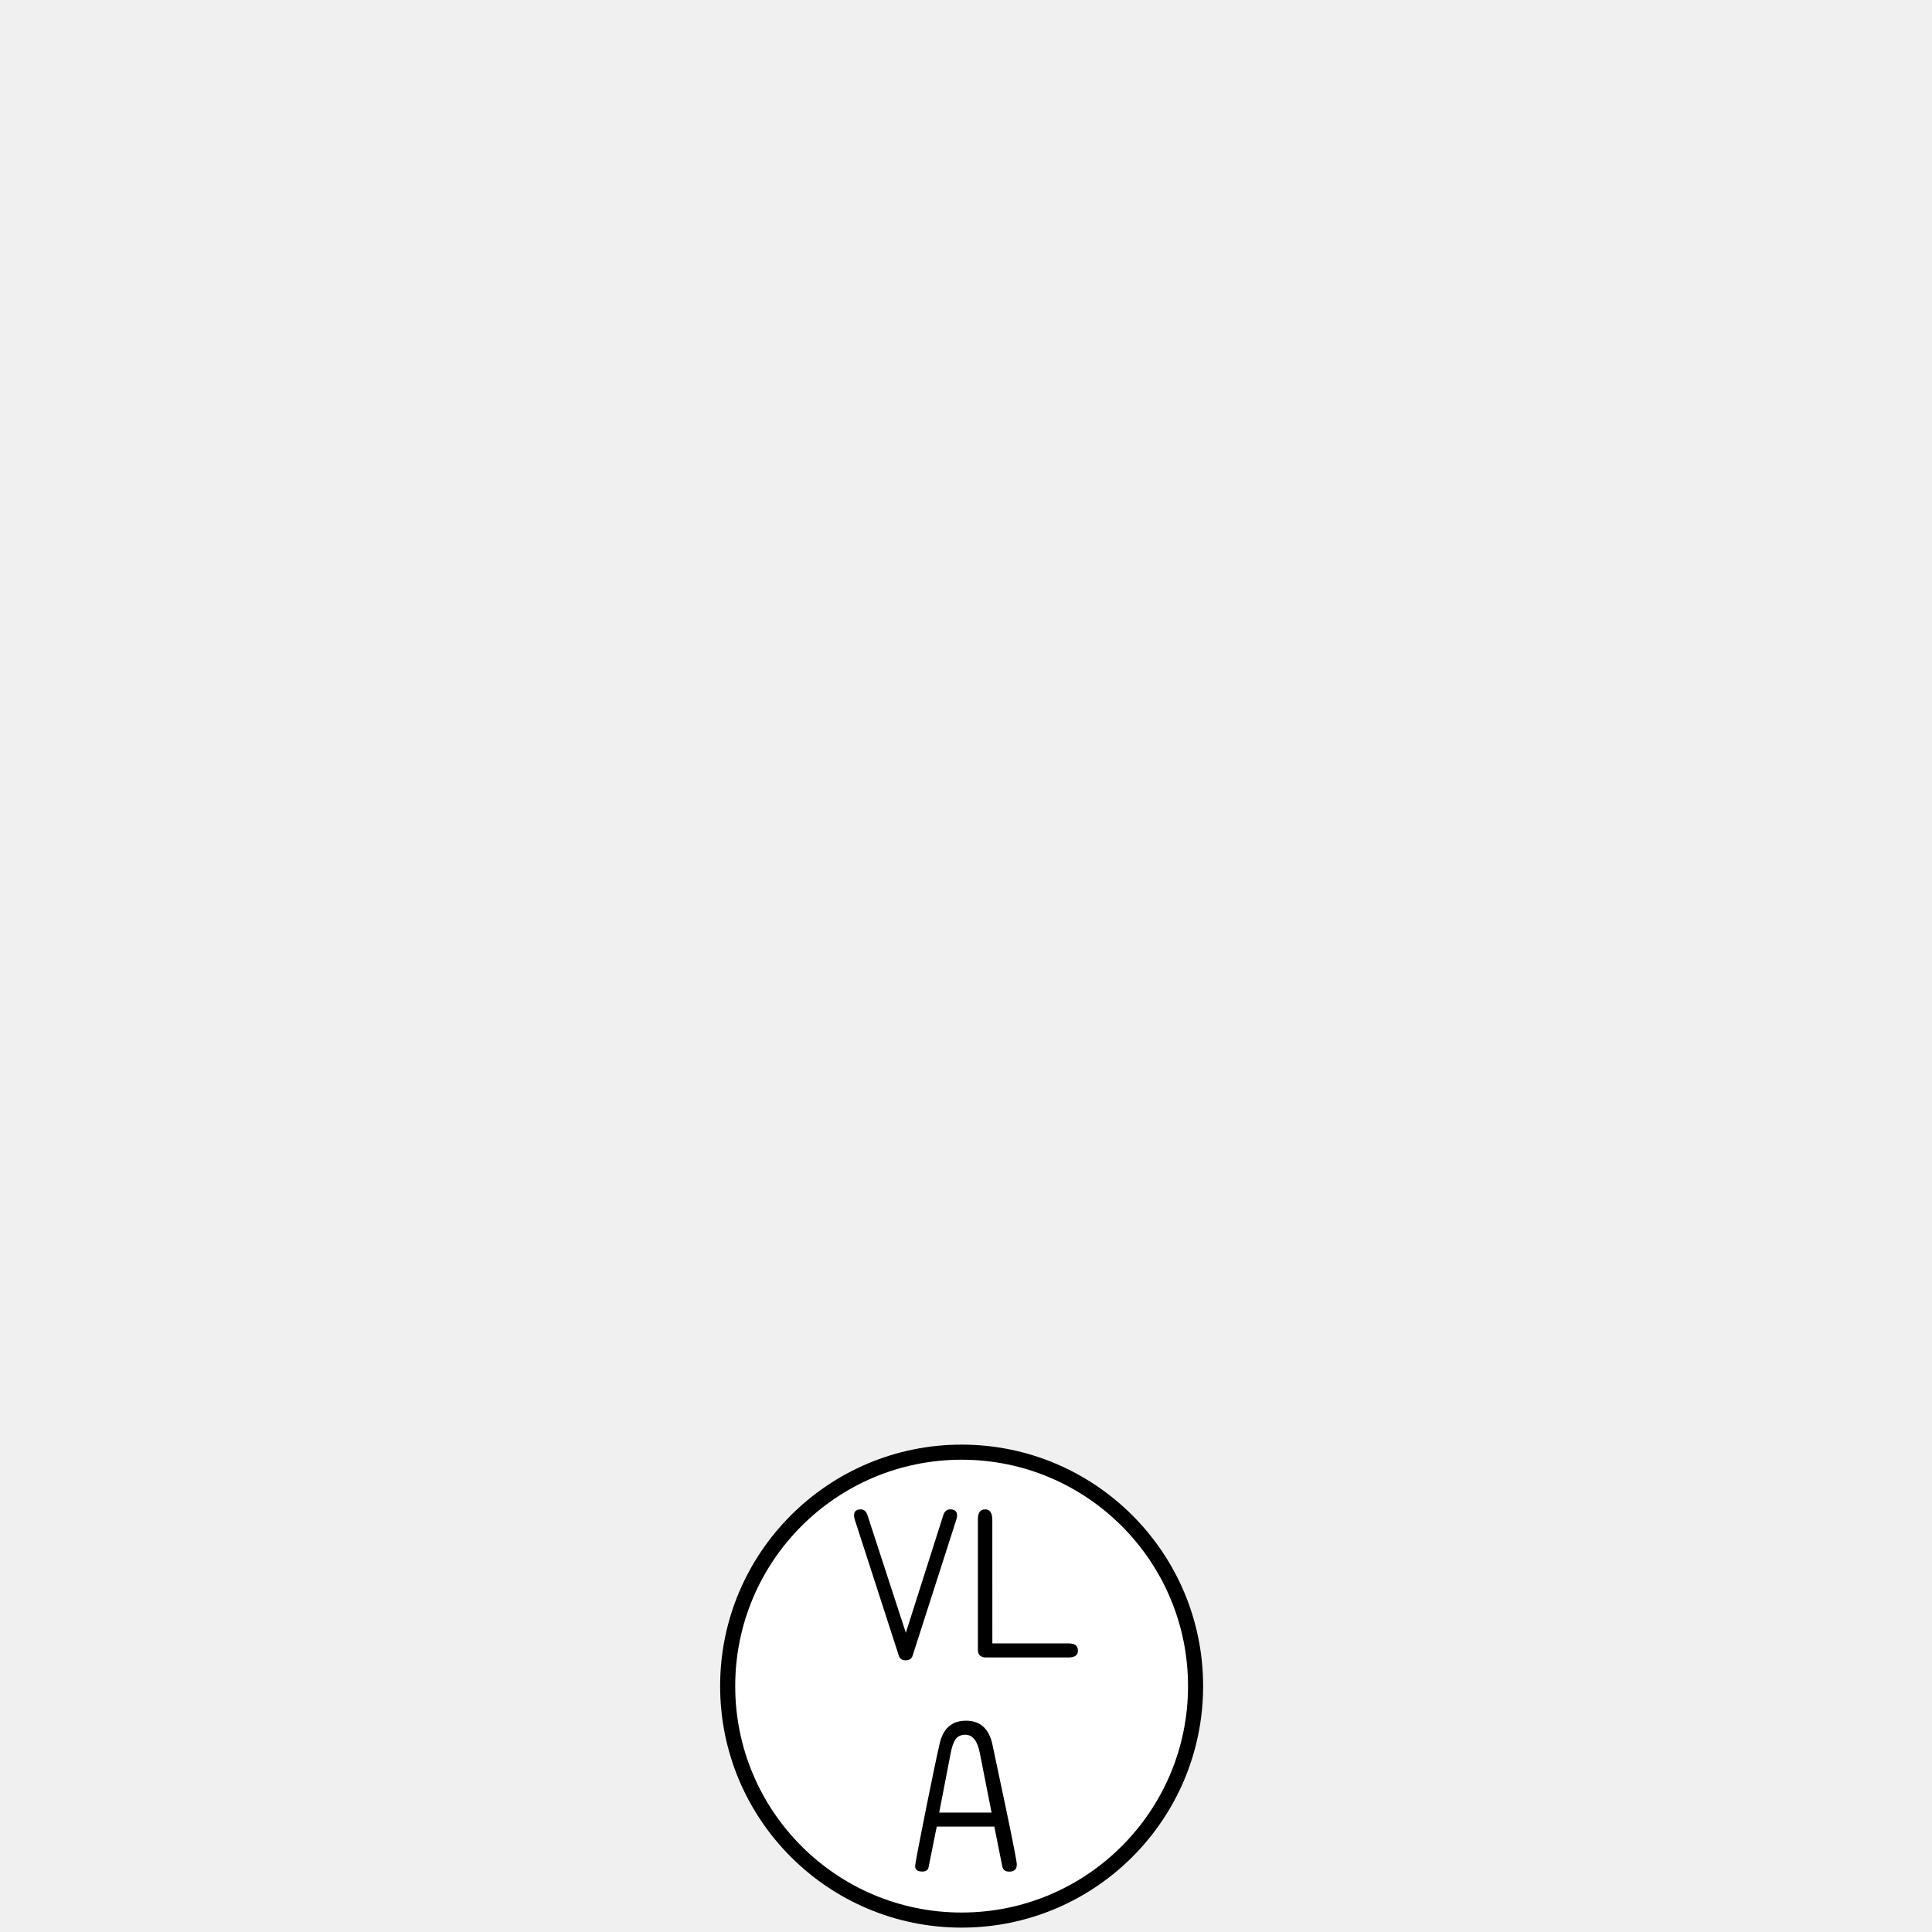
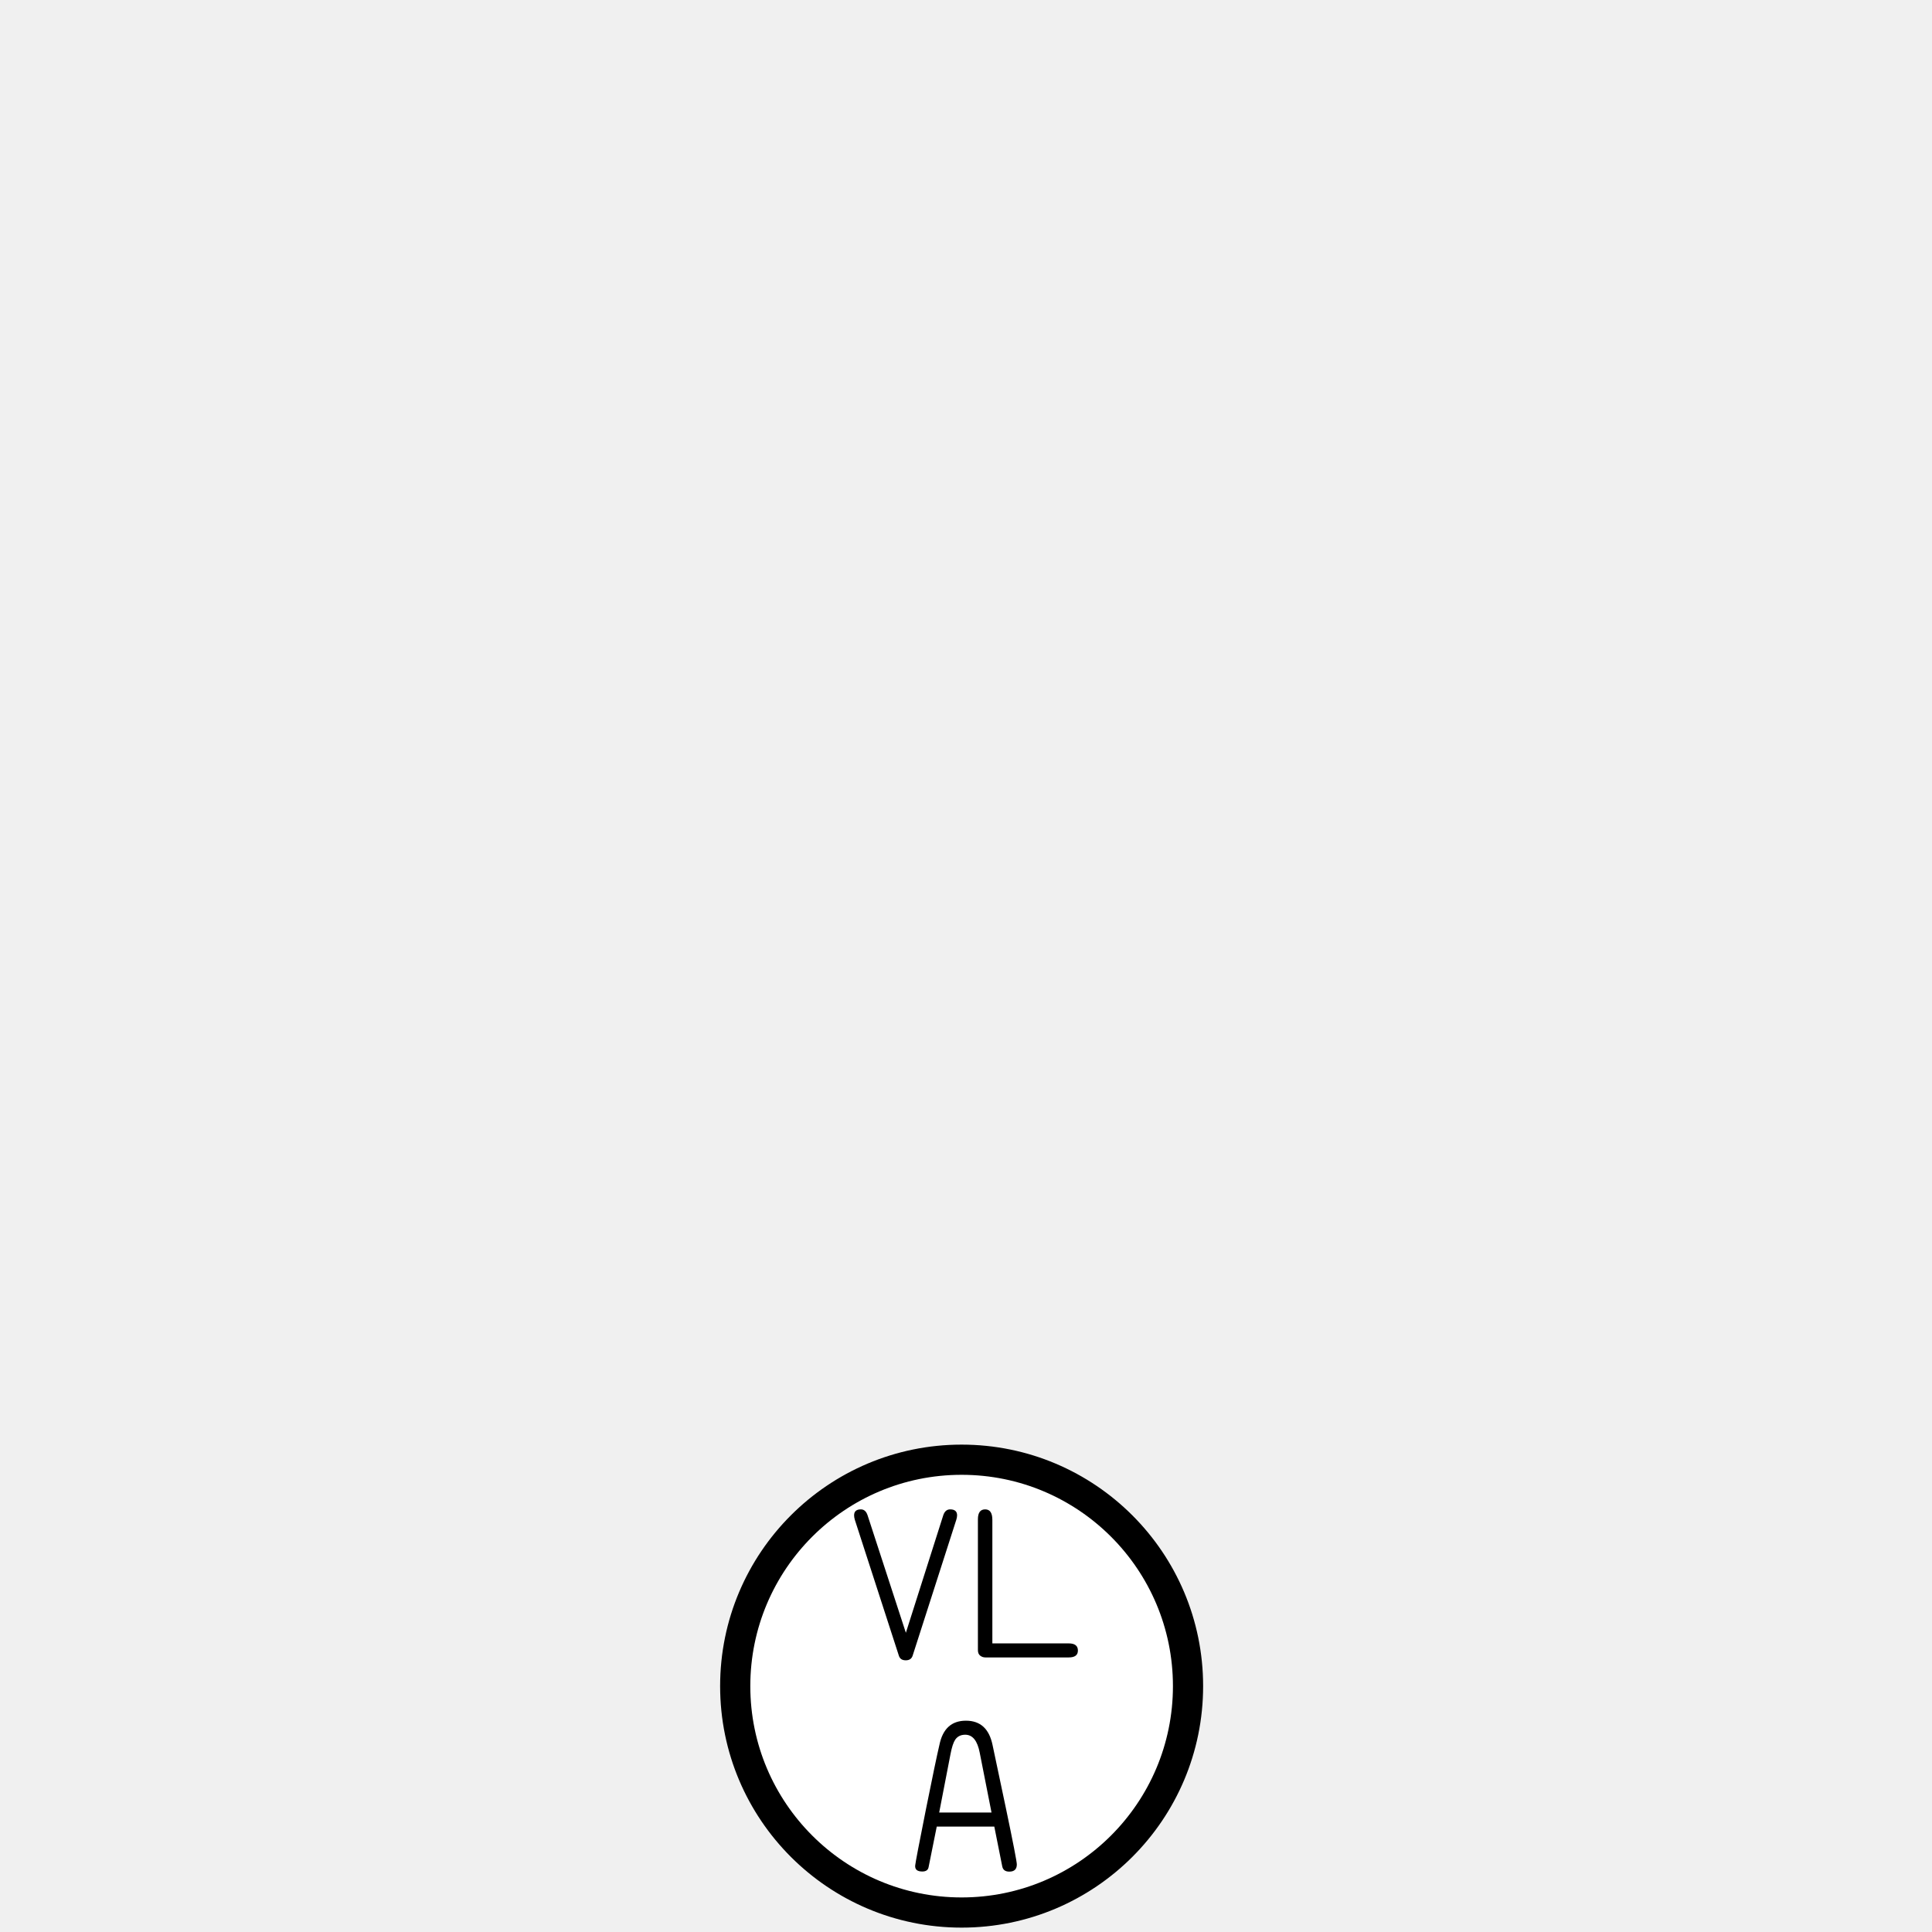
- <svg xmlns="http://www.w3.org/2000/svg" height="64" width="64" version="1.1" id="svg2">
-   <defs id="defs6" />
-   <path id="path838" style="fill:#ffffff;stroke:#000000;stroke-width:1;stroke-linecap:round;stroke-linejoin:round;stroke-miterlimit:4;stroke-dasharray:none;paint-order:markers stroke fill;stop-color:#000000" d="M 39.355,55.855 A 7.5,7.5 0 0 1 31.855,63.355 7.5,7.5 0 0 1 24.355,55.855 7.5,7.5 0 0 1 31.855,48.355 7.5,7.5 0 0 1 39.355,55.855 Z" />
-   <g aria-label="VL" id="text844" style="font-style:normal;font-variant:normal;font-weight:normal;font-stretch:normal;font-size:7.211px;line-height:1.25;font-family:saxMono;-inkscape-font-specification:saxMono;font-variant-ligatures:normal;font-variant-caps:normal;font-variant-numeric:normal;font-feature-settings:normal;text-align:start;letter-spacing:0px;word-spacing:0px;writing-mode:lr-tb;text-anchor:start;fill:#000000;fill-opacity:1;stroke:none;stroke-width:0.901">
-     <path d="m 30.007,54.088 1.239,-3.891 q 0.063,-0.197 0.229,-0.197 0.229,0 0.229,0.197 0,0.067 -0.025,0.144 l -1.447,4.504 q -0.049,0.155 -0.229,0.155 -0.18,0 -0.229,-0.155 l -1.458,-4.504 q -0.025,-0.077 -0.025,-0.144 0,-0.197 0.225,-0.197 0.158,0 0.222,0.197 z" style="stroke-width:0.901" id="path876" />
-     <path d="m 32.873,54.44 h 2.532 q 0.303,0 0.303,0.236 0,0.229 -0.303,0.229 h -2.761 q -0.095,0 -0.173,-0.056 -0.077,-0.06 -0.077,-0.187 v -4.335 q 0,-0.327 0.239,-0.327 0.239,0 0.239,0.349 z" style="stroke-width:0.901" id="path878" />
+ <svg xmlns="http://www.w3.org/2000/svg" id="svg11" version="1.1" viewBox="0 0 128 128" height="128px" width="128px">
+   <defs id="defs15" />
+   <rect y="0" x="0" height="128" width="128" id="rect842" style="fill:#ffffff;fill-opacity:0;stroke:none;stroke-width:9.143" />
+   <g id="surface1">
+     <path id="path2" transform="matrix(2,0,0,2,0,0)" d="M 39.355 55.855 C 39.355 59.996 35.996 63.355 31.855 63.355 C 27.713 63.355 24.355 59.996 24.355 55.855 C 24.355 51.713 27.713 48.355 31.855 48.355 C 35.996 48.355 39.355 51.713 39.355 55.855 Z M 39.355 55.855 " style="fill-rule:nonzero;fill:rgb(100%,100%,100%);fill-opacity:1;stroke-width:1;stroke-linecap:round;stroke-linejoin:round;stroke:rgb(0%,0%,0%);stroke-opacity:1;stroke-miterlimit:4;" />
+     <path id="path4" d="M 60.016 108.176 L 62.492 100.395 C 62.578 100.133 62.73 100 62.949 100 C 63.258 100 63.41 100.133 63.41 100.395 C 63.41 100.484 63.391 100.578 63.359 100.684 L 60.465 109.691 C 60.398 109.898 60.246 110 60.008 110 C 59.77 110 59.613 109.898 59.551 109.691 L 56.633 100.684 C 56.602 100.578 56.586 100.484 56.586 100.395 C 56.586 100.133 56.734 100 57.035 100 C 57.246 100 57.395 100.133 57.48 100.395 Z M 60.016 108.176 " style=" stroke:none;fill-rule:nonzero;fill:rgb(0%,0%,0%);fill-opacity:1;" />
+     <path id="path6" d="M 65.746 108.879 L 70.809 108.879 C 71.215 108.879 71.414 109.039 71.414 109.352 C 71.414 109.656 71.215 109.809 70.809 109.809 L 65.289 109.809 C 65.16 109.809 65.047 109.773 64.945 109.695 C 64.84 109.617 64.789 109.492 64.789 109.324 L 64.789 100.656 C 64.789 100.219 64.949 100 65.27 100 C 65.586 100 65.746 100.23 65.746 100.695 Z M 65.746 108.879 " style=" stroke:none;fill-rule:nonzero;fill:rgb(0%,0%,0%);fill-opacity:1;" />
+     <path id="path8" d="M 65.875 121.016 L 62.062 121.016 L 61.52 123.711 C 61.484 123.898 61.344 123.992 61.105 123.992 C 60.773 123.992 60.613 123.863 60.633 123.598 C 60.648 123.414 60.891 122.152 61.359 119.805 C 61.789 117.668 62.082 116.266 62.238 115.605 C 62.457 114.535 63.043 114 63.996 114 C 64.949 114 65.535 114.535 65.758 115.605 C 66.047 116.98 66.34 118.355 66.629 119.727 C 67.121 122.074 67.367 123.34 67.367 123.52 C 67.367 123.84 67.203 124 66.867 124 C 66.605 124 66.449 123.887 66.402 123.656 Z M 62.223 120.086 L 65.691 120.086 L 64.91 116.125 C 64.758 115.328 64.438 114.93 63.949 114.93 C 63.656 114.93 63.438 115.039 63.285 115.258 C 63.164 115.441 63.062 115.754 62.977 116.195 Z M 62.223 120.086 " style=" stroke:none;fill-rule:nonzero;fill:rgb(0%,0%,0%);fill-opacity:1;" />
  </g>
-   <g style="font-style:normal;font-variant:normal;font-weight:normal;font-stretch:normal;font-size:7.206px;line-height:1.25;font-family:saxMono;-inkscape-font-specification:saxMono;font-variant-ligatures:normal;font-variant-caps:normal;font-variant-numeric:normal;font-feature-settings:normal;text-align:start;letter-spacing:0px;word-spacing:0px;writing-mode:lr-tb;text-anchor:start;fill:#000000;fill-opacity:1;stroke:none;stroke-width:0.901" id="text838" aria-label="A" transform="translate(0,7)">
-     <path id="path840" style="stroke-width:0.901" d="m 32.938,53.508 h -1.907 l -0.271,1.348 q -0.028,0.141 -0.208,0.141 -0.25,0 -0.236,-0.197 0.011,-0.137 0.362,-1.897 0.324,-1.605 0.44,-2.101 0.165,-0.802 0.88,-0.802 0.714,0 0.88,0.802 0.218,1.031 0.436,2.062 0.369,1.759 0.369,1.897 Q 33.684,55 33.434,55 33.237,55 33.202,54.828 Z m -1.826,-0.464 h 1.735 l -0.391,-1.981 q -0.116,-0.598 -0.482,-0.598 -0.218,0 -0.331,0.165 -0.091,0.137 -0.155,0.468 z" />
-   </g>
-   <rect style="fill:#ffffff;fill-opacity:0;stroke-width:16" id="rect836" width="64" height="64" x="0" y="0" />
</svg>
